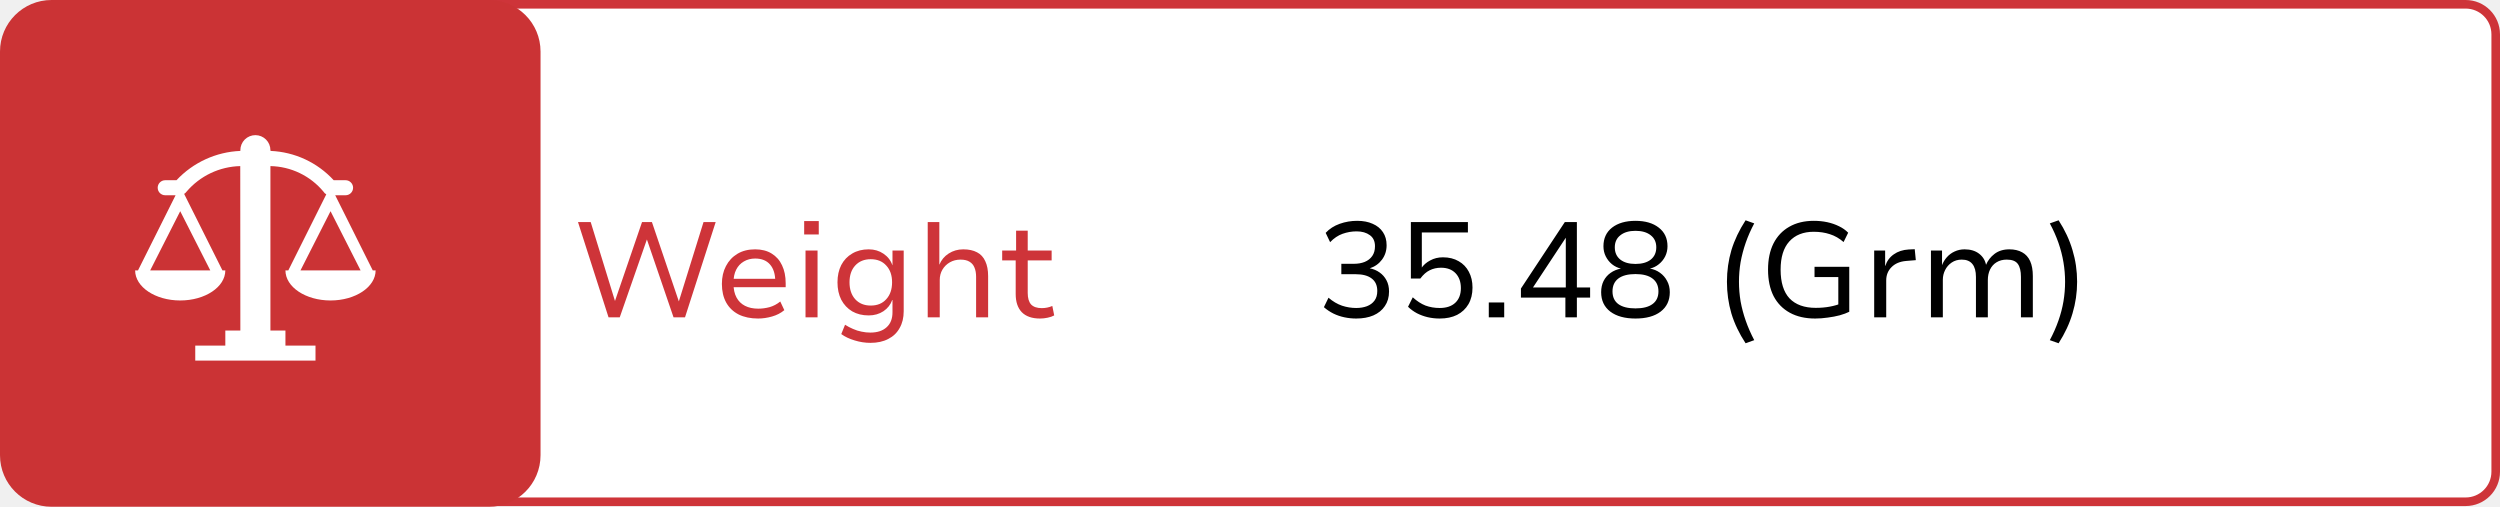
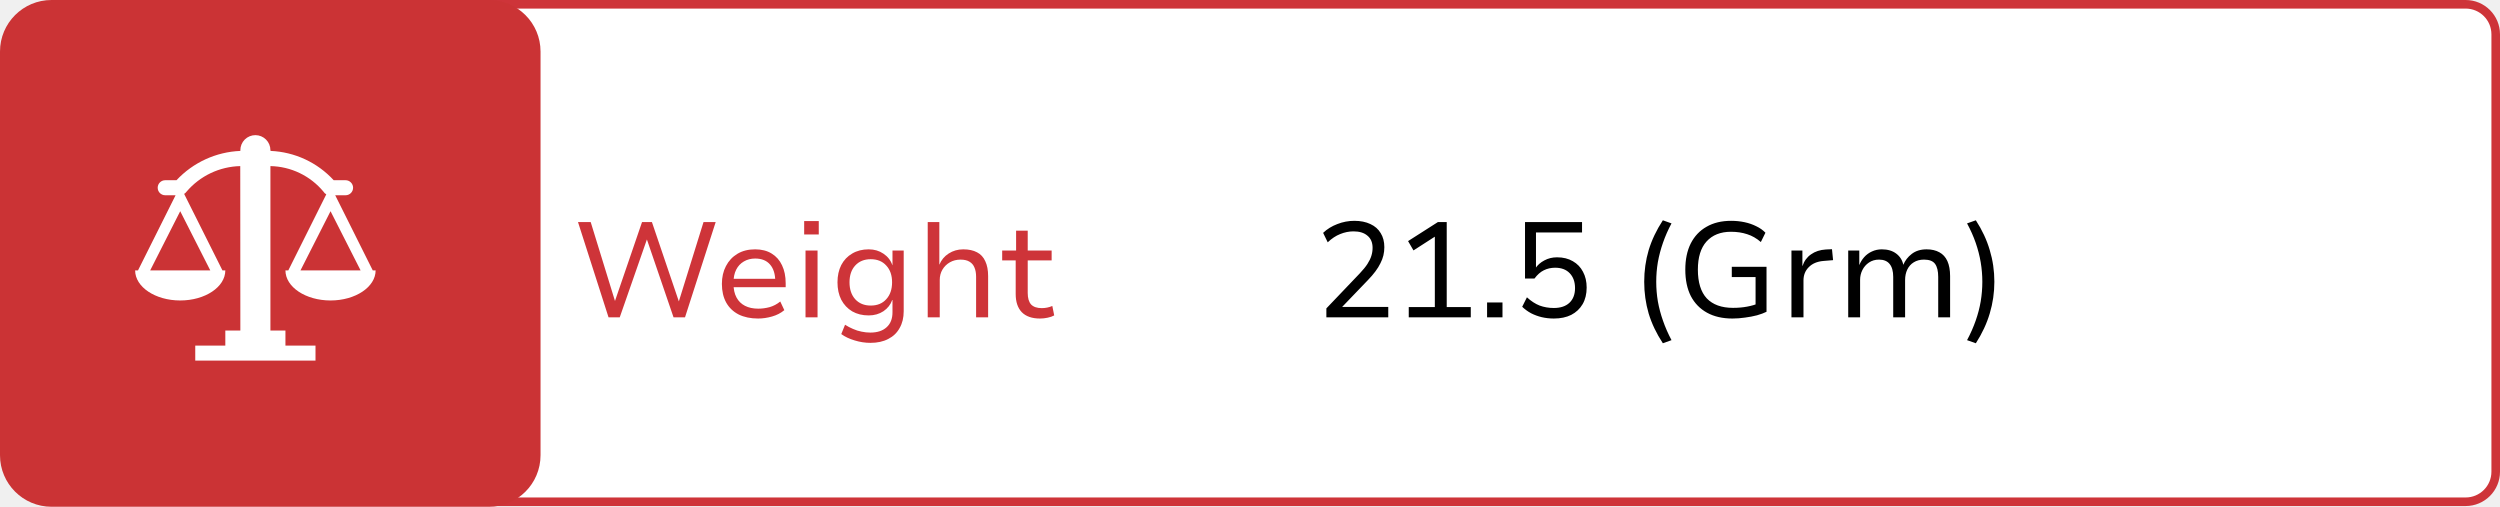
<svg xmlns="http://www.w3.org/2000/svg" width="148" height="30" viewBox="0 0 148 30" fill="none">
  <rect x="14.186" y="0.254" width="133.56" height="29.45" rx="1.78" fill="white" stroke="#CE3439" stroke-width="0.508" />
-   <path d="M36.025 18.785L34.217 13.145H34.969L36.441 17.929H36.369L38.009 13.145H38.593L40.217 17.929H40.161L41.649 13.145H42.369L40.553 18.785H39.873L38.281 14.129H38.313L36.689 18.785H36.025ZM44.88 18.857C44.437 18.857 44.053 18.777 43.728 18.617C43.408 18.452 43.162 18.217 42.992 17.913C42.821 17.604 42.736 17.236 42.736 16.809C42.736 16.409 42.816 16.057 42.976 15.753C43.136 15.444 43.362 15.201 43.656 15.025C43.949 14.849 44.298 14.761 44.704 14.761C45.088 14.761 45.413 14.844 45.68 15.009C45.952 15.175 46.157 15.406 46.296 15.705C46.44 16.004 46.512 16.358 46.512 16.769V17.001H43.272V16.505H46.048L45.896 16.665C45.896 16.228 45.792 15.892 45.584 15.657C45.381 15.422 45.088 15.305 44.704 15.305C44.453 15.305 44.229 15.364 44.032 15.481C43.84 15.593 43.69 15.753 43.584 15.961C43.477 16.169 43.424 16.422 43.424 16.721V16.801C43.424 17.121 43.482 17.39 43.6 17.609C43.717 17.828 43.885 17.993 44.104 18.105C44.322 18.217 44.584 18.273 44.888 18.273C45.106 18.273 45.328 18.244 45.552 18.185C45.781 18.121 45.994 18.009 46.192 17.849L46.432 18.361C46.229 18.532 45.986 18.657 45.704 18.737C45.426 18.817 45.152 18.857 44.88 18.857ZM47.607 13.881V13.089H48.471V13.881H47.607ZM47.687 18.785V14.833H48.399V18.785H47.687ZM51.531 20.297C51.217 20.297 50.905 20.249 50.595 20.153C50.286 20.062 50.022 19.937 49.803 19.777L50.027 19.225C50.177 19.321 50.334 19.404 50.499 19.473C50.665 19.548 50.833 19.601 51.003 19.633C51.179 19.671 51.353 19.689 51.523 19.689C51.934 19.689 52.254 19.585 52.483 19.377C52.718 19.169 52.835 18.873 52.835 18.489V17.761H52.819C52.723 18.033 52.55 18.255 52.299 18.425C52.049 18.59 51.758 18.673 51.427 18.673C51.054 18.673 50.729 18.593 50.451 18.433C50.174 18.268 49.958 18.038 49.803 17.745C49.654 17.452 49.579 17.108 49.579 16.713C49.579 16.324 49.654 15.982 49.803 15.689C49.958 15.396 50.174 15.169 50.451 15.009C50.729 14.844 51.054 14.761 51.427 14.761C51.758 14.761 52.049 14.847 52.299 15.017C52.555 15.188 52.731 15.415 52.827 15.697H52.835V14.833H53.499V18.425C53.499 18.809 53.419 19.14 53.259 19.417C53.105 19.7 52.881 19.916 52.587 20.065C52.294 20.22 51.942 20.297 51.531 20.297ZM51.547 18.089C51.937 18.089 52.243 17.964 52.467 17.713C52.697 17.462 52.811 17.129 52.811 16.713C52.811 16.297 52.697 15.966 52.467 15.721C52.243 15.47 51.937 15.345 51.547 15.345C51.163 15.345 50.857 15.47 50.627 15.721C50.403 15.966 50.291 16.297 50.291 16.713C50.291 17.129 50.403 17.462 50.627 17.713C50.857 17.964 51.163 18.089 51.547 18.089ZM54.921 18.785V13.145H55.609V15.673C55.726 15.39 55.91 15.169 56.161 15.009C56.417 14.844 56.705 14.761 57.025 14.761C57.35 14.761 57.622 14.82 57.841 14.937C58.06 15.049 58.222 15.225 58.329 15.465C58.441 15.7 58.497 15.993 58.497 16.345V18.785H57.785V16.385C57.785 16.172 57.753 15.991 57.689 15.841C57.63 15.692 57.534 15.577 57.401 15.497C57.268 15.412 57.089 15.369 56.865 15.369C56.63 15.369 56.42 15.422 56.233 15.529C56.046 15.636 55.9 15.78 55.793 15.961C55.686 16.142 55.633 16.345 55.633 16.569V18.785H54.921ZM61.569 18.857C61.095 18.857 60.735 18.732 60.489 18.481C60.249 18.23 60.129 17.873 60.129 17.409V15.417H59.329V14.833H60.153V13.657H60.841V14.833H62.257V15.417H60.841V17.345C60.841 17.649 60.908 17.876 61.041 18.025C61.18 18.169 61.391 18.241 61.673 18.241C61.785 18.241 61.892 18.23 61.993 18.209C62.1 18.188 62.201 18.156 62.297 18.113L62.409 18.673C62.303 18.732 62.172 18.777 62.017 18.809C61.868 18.841 61.719 18.857 61.569 18.857Z" fill="#CE3439" />
-   <path d="M80.287 18.857C80.052 18.857 79.82 18.833 79.591 18.785C79.362 18.737 79.143 18.663 78.935 18.561C78.732 18.46 78.546 18.334 78.375 18.185L78.647 17.625C78.903 17.844 79.169 18.001 79.447 18.097C79.724 18.188 80.004 18.233 80.287 18.233C80.522 18.233 80.732 18.198 80.919 18.129C81.111 18.055 81.26 17.945 81.367 17.801C81.479 17.652 81.535 17.46 81.535 17.225C81.535 16.9 81.425 16.654 81.207 16.489C80.988 16.319 80.671 16.233 80.255 16.233H79.407V15.617H80.151C80.391 15.617 80.604 15.58 80.791 15.505C80.983 15.425 81.132 15.308 81.239 15.153C81.346 14.998 81.399 14.806 81.399 14.577C81.399 14.284 81.297 14.065 81.095 13.921C80.892 13.772 80.631 13.697 80.311 13.697C80.028 13.697 79.751 13.745 79.479 13.841C79.212 13.937 78.967 14.102 78.743 14.337L78.479 13.785C78.703 13.545 78.98 13.367 79.311 13.249C79.641 13.132 79.986 13.073 80.343 13.073C80.7 13.073 81.007 13.132 81.263 13.249C81.524 13.361 81.727 13.527 81.871 13.745C82.015 13.959 82.087 14.217 82.087 14.521C82.087 14.841 81.996 15.124 81.815 15.369C81.633 15.614 81.388 15.788 81.079 15.889V15.881C81.303 15.924 81.5 16.006 81.671 16.129C81.841 16.247 81.978 16.401 82.079 16.593C82.18 16.78 82.231 17.001 82.231 17.257C82.231 17.593 82.148 17.881 81.983 18.121C81.823 18.361 81.596 18.545 81.303 18.673C81.015 18.796 80.676 18.857 80.287 18.857ZM85.228 18.857C84.982 18.857 84.745 18.831 84.516 18.777C84.292 18.724 84.081 18.646 83.884 18.545C83.686 18.439 83.51 18.311 83.356 18.161L83.636 17.601C83.881 17.825 84.132 17.988 84.388 18.089C84.649 18.185 84.929 18.233 85.228 18.233C85.622 18.233 85.929 18.132 86.148 17.929C86.372 17.721 86.484 17.43 86.484 17.057C86.484 16.689 86.38 16.396 86.172 16.177C85.964 15.959 85.676 15.849 85.308 15.849C85.062 15.849 84.838 15.9 84.636 16.001C84.438 16.097 84.254 16.26 84.084 16.489H83.524V13.145H86.9V13.761H84.172V15.881H84.14C84.268 15.689 84.444 15.534 84.668 15.417C84.892 15.294 85.142 15.233 85.42 15.233C85.782 15.233 86.094 15.31 86.356 15.465C86.617 15.614 86.817 15.822 86.956 16.089C87.1 16.356 87.172 16.668 87.172 17.025C87.172 17.404 87.092 17.732 86.932 18.009C86.772 18.281 86.548 18.492 86.26 18.641C85.972 18.785 85.628 18.857 85.228 18.857ZM88.136 18.785V17.905H89.049V18.785H88.136ZM92.671 18.785V17.617H90.039V17.081L92.639 13.145H93.351V17.017H94.135V17.617H93.351V18.785H92.671ZM92.695 17.017V14.025H92.727L90.663 17.153L90.607 17.017H92.695ZM96.82 18.857C96.191 18.857 95.695 18.721 95.332 18.449C94.969 18.172 94.788 17.788 94.788 17.297C94.788 17.047 94.836 16.825 94.932 16.633C95.033 16.436 95.172 16.276 95.348 16.153C95.529 16.025 95.737 15.94 95.972 15.897V15.905C95.769 15.857 95.588 15.769 95.428 15.641C95.273 15.513 95.151 15.358 95.06 15.177C94.969 14.996 94.924 14.796 94.924 14.577C94.924 14.108 95.095 13.74 95.436 13.473C95.783 13.207 96.244 13.073 96.82 13.073C97.396 13.073 97.855 13.207 98.196 13.473C98.543 13.74 98.716 14.108 98.716 14.577C98.716 14.79 98.671 14.991 98.58 15.177C98.489 15.358 98.364 15.513 98.204 15.641C98.049 15.769 97.868 15.857 97.66 15.905V15.897C97.889 15.934 98.092 16.017 98.268 16.145C98.449 16.273 98.591 16.436 98.692 16.633C98.799 16.825 98.852 17.047 98.852 17.297C98.852 17.788 98.671 18.172 98.308 18.449C97.951 18.721 97.455 18.857 96.82 18.857ZM96.82 18.257C97.263 18.257 97.599 18.172 97.828 18.001C98.063 17.831 98.18 17.58 98.18 17.249C98.18 16.919 98.063 16.665 97.828 16.489C97.599 16.313 97.263 16.225 96.82 16.225C96.377 16.225 96.039 16.313 95.804 16.489C95.575 16.665 95.46 16.919 95.46 17.249C95.46 17.58 95.575 17.831 95.804 18.001C96.039 18.172 96.377 18.257 96.82 18.257ZM96.82 15.625C97.204 15.625 97.505 15.54 97.724 15.369C97.943 15.193 98.052 14.95 98.052 14.641C98.052 14.337 97.943 14.1 97.724 13.929C97.505 13.753 97.204 13.665 96.82 13.665C96.441 13.665 96.143 13.753 95.924 13.929C95.705 14.1 95.596 14.337 95.596 14.641C95.596 14.95 95.705 15.193 95.924 15.369C96.143 15.54 96.441 15.625 96.82 15.625ZM103.339 20.321C102.961 19.745 102.681 19.159 102.499 18.561C102.323 17.959 102.235 17.332 102.235 16.681C102.235 16.03 102.323 15.406 102.499 14.809C102.681 14.212 102.961 13.623 103.339 13.041L103.851 13.225C103.649 13.604 103.481 13.985 103.347 14.369C103.214 14.753 103.113 15.137 103.043 15.521C102.979 15.9 102.947 16.287 102.947 16.681C102.947 17.07 102.979 17.457 103.043 17.841C103.113 18.225 103.214 18.607 103.347 18.985C103.481 19.369 103.649 19.753 103.851 20.137L103.339 20.321ZM107.46 18.857C106.874 18.857 106.372 18.742 105.956 18.513C105.54 18.284 105.22 17.956 104.996 17.529C104.778 17.097 104.668 16.575 104.668 15.961C104.668 15.358 104.775 14.844 104.988 14.417C105.207 13.985 105.519 13.655 105.924 13.425C106.33 13.191 106.815 13.073 107.38 13.073C107.658 13.073 107.922 13.1 108.172 13.153C108.423 13.207 108.655 13.287 108.868 13.393C109.082 13.495 109.263 13.623 109.412 13.777L109.14 14.329C108.89 14.111 108.62 13.956 108.332 13.865C108.044 13.769 107.724 13.721 107.372 13.721C106.754 13.721 106.271 13.913 105.924 14.297C105.583 14.676 105.412 15.23 105.412 15.961C105.412 16.718 105.588 17.287 105.94 17.665C106.298 18.038 106.815 18.225 107.492 18.225C107.791 18.225 108.068 18.201 108.324 18.153C108.586 18.105 108.823 18.036 109.036 17.945L108.828 18.361V16.401H107.42V15.793H109.476V18.457C109.327 18.532 109.14 18.601 108.916 18.665C108.692 18.724 108.455 18.769 108.204 18.801C107.954 18.838 107.706 18.857 107.46 18.857ZM110.952 18.785V14.833H111.6V15.745H111.608C111.704 15.452 111.872 15.223 112.112 15.057C112.352 14.886 112.646 14.79 112.992 14.769L113.352 14.753L113.416 15.401L112.84 15.449C112.472 15.481 112.184 15.604 111.976 15.817C111.768 16.025 111.664 16.287 111.664 16.601V18.785H110.952ZM114.312 18.785V14.833H114.968V15.697C115.037 15.521 115.133 15.364 115.256 15.225C115.384 15.081 115.536 14.969 115.712 14.889C115.893 14.804 116.091 14.761 116.304 14.761C116.651 14.761 116.936 14.847 117.16 15.017C117.384 15.188 117.523 15.412 117.576 15.689H117.568C117.675 15.428 117.843 15.209 118.072 15.033C118.307 14.852 118.6 14.761 118.952 14.761C119.251 14.761 119.504 14.82 119.712 14.937C119.92 15.049 120.077 15.223 120.184 15.457C120.291 15.692 120.344 15.988 120.344 16.345V18.785H119.64V16.393C119.64 16.052 119.579 15.796 119.456 15.625C119.333 15.454 119.115 15.369 118.8 15.369C118.565 15.369 118.363 15.422 118.192 15.529C118.027 15.63 117.899 15.774 117.808 15.961C117.723 16.142 117.68 16.348 117.68 16.577V18.785H116.976V16.393C116.976 16.057 116.907 15.804 116.768 15.633C116.629 15.457 116.419 15.369 116.136 15.369C115.907 15.369 115.707 15.428 115.536 15.545C115.371 15.657 115.243 15.804 115.152 15.985C115.061 16.166 115.016 16.358 115.016 16.561V18.785H114.312ZM121.869 20.321L121.349 20.137C121.557 19.748 121.727 19.361 121.861 18.977C121.994 18.599 122.093 18.22 122.157 17.841C122.221 17.457 122.253 17.07 122.253 16.681C122.253 16.292 122.221 15.908 122.157 15.529C122.093 15.145 121.994 14.761 121.861 14.377C121.727 13.993 121.557 13.609 121.349 13.225L121.869 13.041C122.242 13.617 122.517 14.207 122.693 14.809C122.874 15.406 122.965 16.03 122.965 16.681C122.965 17.326 122.874 17.951 122.693 18.553C122.517 19.151 122.242 19.74 121.869 20.321Z" fill="black" />
+   <path d="M36.025 18.785L34.217 13.145H34.969L36.441 17.929H36.369L38.009 13.145H38.593L40.217 17.929H40.161L41.649 13.145H42.369L40.553 18.785H39.873L38.281 14.129H38.313L36.689 18.785H36.025ZM44.88 18.857C44.437 18.857 44.053 18.777 43.728 18.617C43.408 18.452 43.162 18.217 42.992 17.913C42.821 17.604 42.736 17.236 42.736 16.809C42.736 16.409 42.816 16.057 42.976 15.753C43.136 15.444 43.362 15.201 43.656 15.025C43.949 14.849 44.298 14.761 44.704 14.761C45.088 14.761 45.413 14.844 45.68 15.009C45.952 15.174 46.157 15.406 46.296 15.705C46.44 16.004 46.512 16.358 46.512 16.769V17.001H43.272V16.505H46.048L45.896 16.665C45.896 16.228 45.792 15.892 45.584 15.657C45.381 15.422 45.088 15.305 44.704 15.305C44.453 15.305 44.229 15.364 44.032 15.481C43.84 15.593 43.69 15.753 43.584 15.961C43.477 16.169 43.424 16.422 43.424 16.721V16.801C43.424 17.121 43.482 17.39 43.6 17.609C43.717 17.828 43.885 17.993 44.104 18.105C44.322 18.217 44.584 18.273 44.888 18.273C45.106 18.273 45.328 18.244 45.552 18.185C45.781 18.121 45.994 18.009 46.192 17.849L46.432 18.361C46.229 18.532 45.986 18.657 45.704 18.737C45.426 18.817 45.152 18.857 44.88 18.857ZM47.607 13.881V13.089H48.471V13.881H47.607ZM47.687 18.785V14.833H48.399V18.785H47.687ZM51.531 20.297C51.217 20.297 50.905 20.249 50.595 20.153C50.286 20.062 50.022 19.937 49.803 19.777L50.027 19.225C50.177 19.321 50.334 19.404 50.499 19.473C50.665 19.548 50.833 19.601 51.003 19.633C51.179 19.67 51.353 19.689 51.523 19.689C51.934 19.689 52.254 19.585 52.483 19.377C52.718 19.169 52.835 18.873 52.835 18.489V17.761H52.819C52.723 18.033 52.55 18.254 52.299 18.425C52.049 18.59 51.758 18.673 51.427 18.673C51.054 18.673 50.729 18.593 50.451 18.433C50.174 18.268 49.958 18.038 49.803 17.745C49.654 17.452 49.579 17.108 49.579 16.713C49.579 16.324 49.654 15.982 49.803 15.689C49.958 15.396 50.174 15.169 50.451 15.009C50.729 14.844 51.054 14.761 51.427 14.761C51.758 14.761 52.049 14.846 52.299 15.017C52.555 15.188 52.731 15.414 52.827 15.697H52.835V14.833H53.499V18.425C53.499 18.809 53.419 19.14 53.259 19.417C53.105 19.7 52.881 19.916 52.587 20.065C52.294 20.22 51.942 20.297 51.531 20.297ZM51.547 18.089C51.937 18.089 52.243 17.964 52.467 17.713C52.697 17.462 52.811 17.129 52.811 16.713C52.811 16.297 52.697 15.966 52.467 15.721C52.243 15.47 51.937 15.345 51.547 15.345C51.163 15.345 50.857 15.47 50.627 15.721C50.403 15.966 50.291 16.297 50.291 16.713C50.291 17.129 50.403 17.462 50.627 17.713C50.857 17.964 51.163 18.089 51.547 18.089ZM54.921 18.785V13.145H55.609V15.673C55.726 15.39 55.91 15.169 56.161 15.009C56.417 14.844 56.705 14.761 57.025 14.761C57.35 14.761 57.622 14.82 57.841 14.937C58.06 15.049 58.222 15.225 58.329 15.465C58.441 15.7 58.497 15.993 58.497 16.345V18.785H57.785V16.385C57.785 16.172 57.753 15.99 57.689 15.841C57.63 15.692 57.534 15.577 57.401 15.497C57.268 15.412 57.089 15.369 56.865 15.369C56.63 15.369 56.42 15.422 56.233 15.529C56.046 15.636 55.9 15.78 55.793 15.961C55.686 16.142 55.633 16.345 55.633 16.569V18.785H54.921ZM61.569 18.857C61.095 18.857 60.735 18.732 60.489 18.481C60.249 18.23 60.129 17.873 60.129 17.409V15.417H59.329V14.833H60.153V13.657H60.841V14.833H62.257V15.417H60.841V17.345C60.841 17.649 60.908 17.876 61.041 18.025C61.18 18.169 61.391 18.241 61.673 18.241C61.785 18.241 61.892 18.23 61.993 18.209C62.1 18.188 62.201 18.156 62.297 18.113L62.409 18.673C62.303 18.732 62.172 18.777 62.017 18.809C61.868 18.841 61.719 18.857 61.569 18.857Z" fill="#CE3439" />
+   <path d="M78.521 18.785V18.257L80.505 16.177C80.697 15.974 80.847 15.79 80.953 15.625C81.06 15.46 81.137 15.3 81.185 15.145C81.233 14.99 81.257 14.833 81.257 14.673C81.257 14.358 81.156 14.118 80.953 13.953C80.756 13.782 80.481 13.697 80.129 13.697C79.863 13.697 79.599 13.75 79.337 13.857C79.081 13.958 78.836 14.121 78.601 14.345L78.329 13.785C78.564 13.561 78.844 13.388 79.169 13.265C79.495 13.137 79.831 13.073 80.177 13.073C80.545 13.073 80.863 13.137 81.129 13.265C81.396 13.388 81.599 13.566 81.737 13.801C81.881 14.03 81.953 14.308 81.953 14.633C81.953 14.798 81.935 14.961 81.897 15.121C81.86 15.276 81.801 15.43 81.721 15.585C81.647 15.74 81.548 15.9 81.425 16.065C81.303 16.23 81.153 16.404 80.977 16.585L79.425 18.201V18.169H82.185V18.785H78.521ZM83.398 18.785V18.177H84.942V13.713L85.318 13.769L83.678 14.825L83.358 14.273L85.126 13.145H85.646V18.177H87.07V18.785H83.398ZM88.035 18.785V17.905H88.947V18.785H88.035ZM91.986 18.857C91.74 18.857 91.503 18.83 91.273 18.777C91.049 18.724 90.839 18.646 90.641 18.545C90.444 18.438 90.268 18.31 90.114 18.161L90.394 17.601C90.639 17.825 90.889 17.988 91.145 18.089C91.407 18.185 91.687 18.233 91.986 18.233C92.38 18.233 92.687 18.132 92.906 17.929C93.129 17.721 93.242 17.43 93.242 17.057C93.242 16.689 93.138 16.396 92.93 16.177C92.722 15.958 92.433 15.849 92.066 15.849C91.82 15.849 91.596 15.9 91.394 16.001C91.196 16.097 91.012 16.26 90.841 16.489H90.281V13.145H93.657V13.761H90.93V15.881H90.897C91.025 15.689 91.201 15.534 91.425 15.417C91.65 15.294 91.9 15.233 92.177 15.233C92.54 15.233 92.852 15.31 93.114 15.465C93.375 15.614 93.575 15.822 93.713 16.089C93.858 16.356 93.93 16.668 93.93 17.025C93.93 17.404 93.85 17.732 93.689 18.009C93.529 18.281 93.305 18.492 93.017 18.641C92.73 18.785 92.385 18.857 91.986 18.857ZM98.441 20.321C98.062 19.745 97.782 19.158 97.601 18.561C97.425 17.958 97.337 17.332 97.337 16.681C97.337 16.03 97.425 15.406 97.601 14.809C97.782 14.212 98.062 13.622 98.441 13.041L98.953 13.225C98.75 13.604 98.582 13.985 98.449 14.369C98.315 14.753 98.214 15.137 98.145 15.521C98.081 15.9 98.049 16.286 98.049 16.681C98.049 17.07 98.081 17.457 98.145 17.841C98.214 18.225 98.315 18.606 98.449 18.985C98.582 19.369 98.75 19.753 98.953 20.137L98.441 20.321ZM102.562 18.857C101.975 18.857 101.474 18.742 101.058 18.513C100.642 18.284 100.322 17.956 100.098 17.529C99.879 17.097 99.77 16.574 99.77 15.961C99.77 15.358 99.877 14.844 100.09 14.417C100.309 13.985 100.621 13.654 101.026 13.425C101.431 13.19 101.917 13.073 102.482 13.073C102.759 13.073 103.023 13.1 103.274 13.153C103.525 13.206 103.757 13.286 103.97 13.393C104.183 13.494 104.365 13.622 104.514 13.777L104.242 14.329C103.991 14.11 103.722 13.956 103.434 13.865C103.146 13.769 102.826 13.721 102.474 13.721C101.855 13.721 101.373 13.913 101.026 14.297C100.685 14.676 100.514 15.23 100.514 15.961C100.514 16.718 100.69 17.286 101.042 17.665C101.399 18.038 101.917 18.225 102.594 18.225C102.893 18.225 103.17 18.201 103.426 18.153C103.687 18.105 103.925 18.036 104.138 17.945L103.93 18.361V16.401H102.522V15.793H104.578V18.457C104.429 18.532 104.242 18.601 104.018 18.665C103.794 18.724 103.557 18.769 103.306 18.801C103.055 18.838 102.807 18.857 102.562 18.857ZM106.054 18.785V14.833H106.702V15.745H106.71C106.806 15.452 106.974 15.222 107.214 15.057C107.454 14.886 107.747 14.79 108.094 14.769L108.454 14.753L108.518 15.401L107.942 15.449C107.574 15.481 107.286 15.604 107.078 15.817C106.87 16.025 106.766 16.286 106.766 16.601V18.785H106.054ZM109.414 18.785V14.833H110.07V15.697C110.139 15.521 110.235 15.364 110.358 15.225C110.486 15.081 110.638 14.969 110.814 14.889C110.995 14.804 111.192 14.761 111.406 14.761C111.752 14.761 112.038 14.846 112.262 15.017C112.486 15.188 112.624 15.412 112.678 15.689H112.67C112.776 15.428 112.944 15.209 113.174 15.033C113.408 14.852 113.702 14.761 114.054 14.761C114.352 14.761 114.606 14.82 114.814 14.937C115.022 15.049 115.179 15.222 115.286 15.457C115.392 15.692 115.446 15.988 115.446 16.345V18.785H114.742V16.393C114.742 16.052 114.68 15.796 114.558 15.625C114.435 15.454 114.216 15.369 113.902 15.369C113.667 15.369 113.464 15.422 113.294 15.529C113.128 15.63 113 15.774 112.91 15.961C112.824 16.142 112.782 16.348 112.782 16.577V18.785H112.078V16.393C112.078 16.057 112.008 15.804 111.87 15.633C111.731 15.457 111.52 15.369 111.238 15.369C111.008 15.369 110.808 15.428 110.638 15.545C110.472 15.657 110.344 15.804 110.254 15.985C110.163 16.166 110.118 16.358 110.118 16.561V18.785H109.414ZM116.97 20.321L116.45 20.137C116.658 19.748 116.829 19.361 116.962 18.977C117.095 18.598 117.194 18.22 117.258 17.841C117.322 17.457 117.354 17.07 117.354 16.681C117.354 16.292 117.322 15.908 117.258 15.529C117.194 15.145 117.095 14.761 116.962 14.377C116.829 13.993 116.658 13.609 116.45 13.225L116.97 13.041C117.343 13.617 117.618 14.206 117.794 14.809C117.975 15.406 118.066 16.03 118.066 16.681C118.066 17.326 117.975 17.95 117.794 18.553C117.618 19.15 117.343 19.74 116.97 20.321Z" fill="black" />
  <rect width="32" height="30" rx="3.051" fill="#CB3335" />
  <path d="M22.068 16.009L19.844 11.559H20.458C20.576 11.559 20.689 11.512 20.772 11.429C20.856 11.346 20.903 11.232 20.903 11.114C20.903 10.996 20.856 10.883 20.772 10.8C20.689 10.716 20.576 10.669 20.458 10.669H19.755C19.277 10.149 18.701 9.728 18.06 9.43C17.419 9.132 16.725 8.964 16.019 8.934L16.009 8.89C16.009 8.654 15.915 8.428 15.748 8.261C15.581 8.094 15.355 8 15.119 8C14.883 8 14.656 8.094 14.489 8.261C14.323 8.428 14.229 8.654 14.229 8.89V8.934C12.791 8.994 11.434 9.616 10.45 10.667L9.78 10.669C9.662 10.669 9.549 10.716 9.465 10.8C9.382 10.883 9.335 10.996 9.335 11.114C9.335 11.232 9.382 11.346 9.465 11.429C9.549 11.512 9.662 11.559 9.78 11.559H10.394L8.169 16.009H8C8 16.987 9.192 17.788 10.669 17.788C12.147 17.788 13.339 16.987 13.339 16.009H13.17L10.901 11.479C10.957 11.446 11.005 11.401 11.042 11.348C11.436 10.885 11.923 10.511 12.471 10.25C13.019 9.989 13.617 9.847 14.223 9.833L14.229 19.568H13.339V20.458H11.559V21.348H18.678V20.458H16.898V19.568H16.009V9.833C16.609 9.844 17.199 9.985 17.741 10.245C18.282 10.505 18.76 10.878 19.144 11.339C19.185 11.409 19.245 11.466 19.316 11.505L17.067 16.009H16.898C16.898 16.987 18.091 17.788 19.568 17.788C21.045 17.788 22.237 16.987 22.237 16.009H22.068ZM12.449 16.009H8.89L10.669 12.503L12.449 16.009ZM17.788 16.009L19.568 12.503L21.348 16.009H17.788Z" fill="white" />
</svg>
